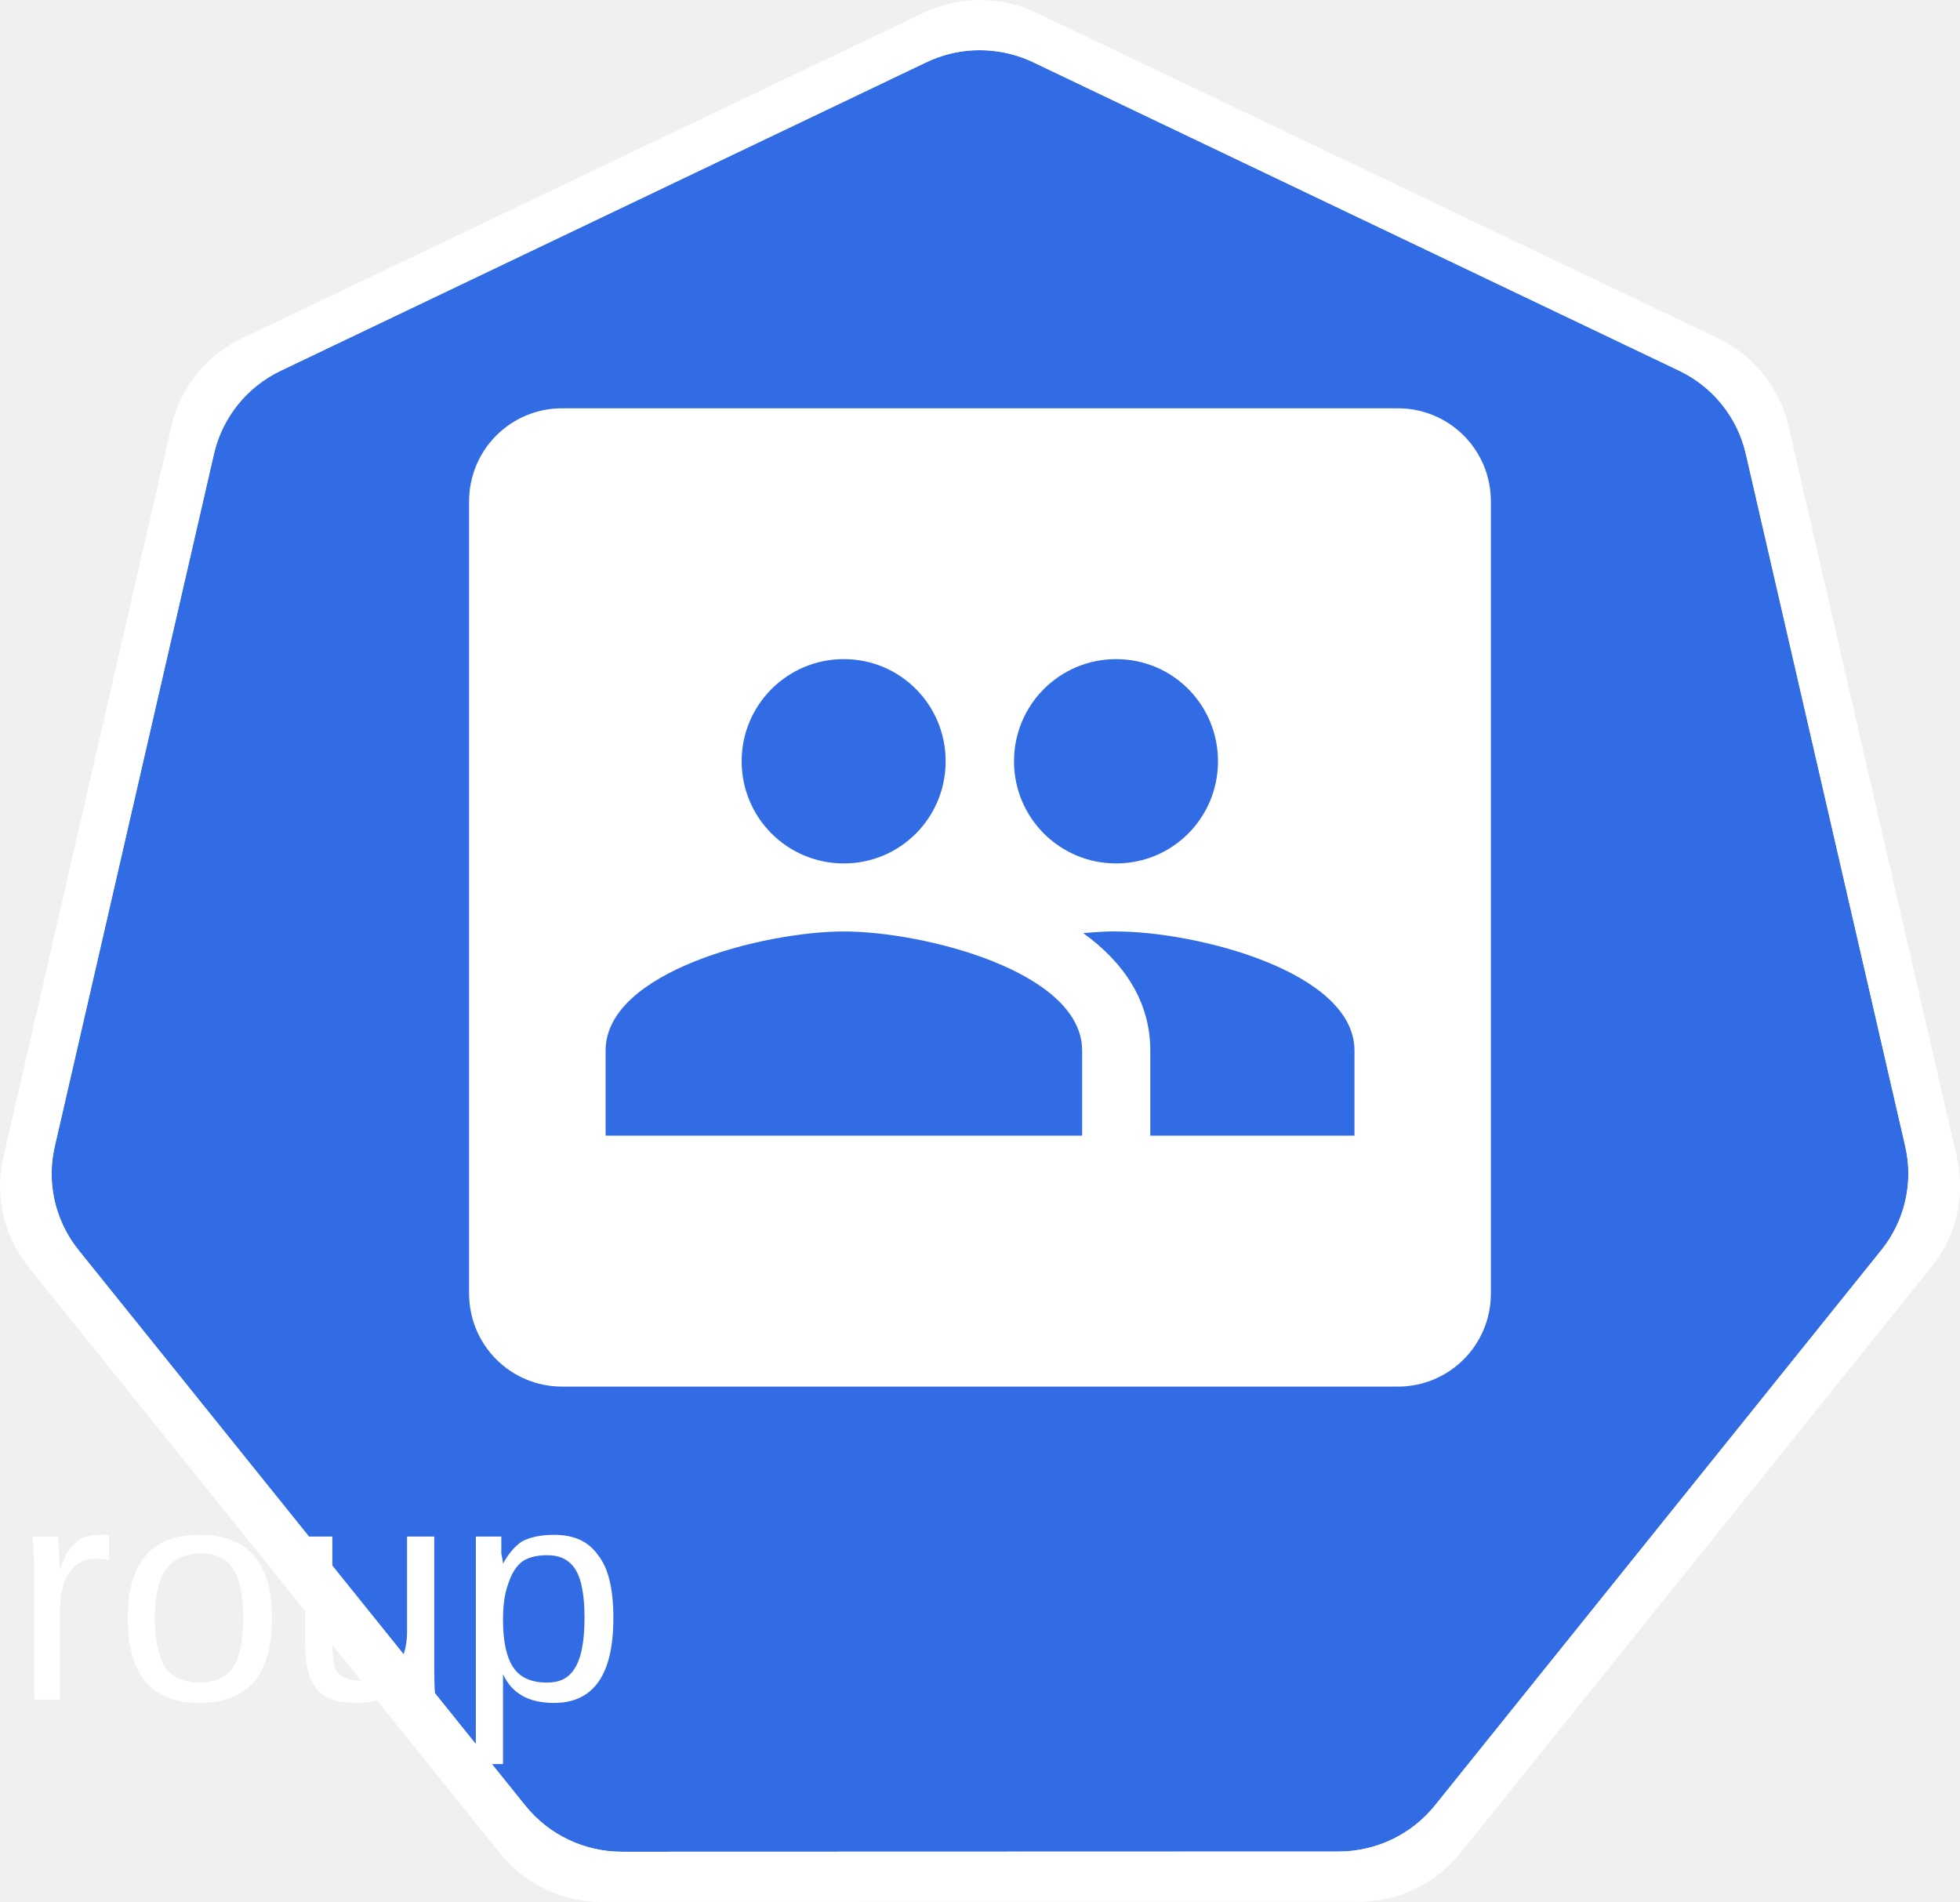
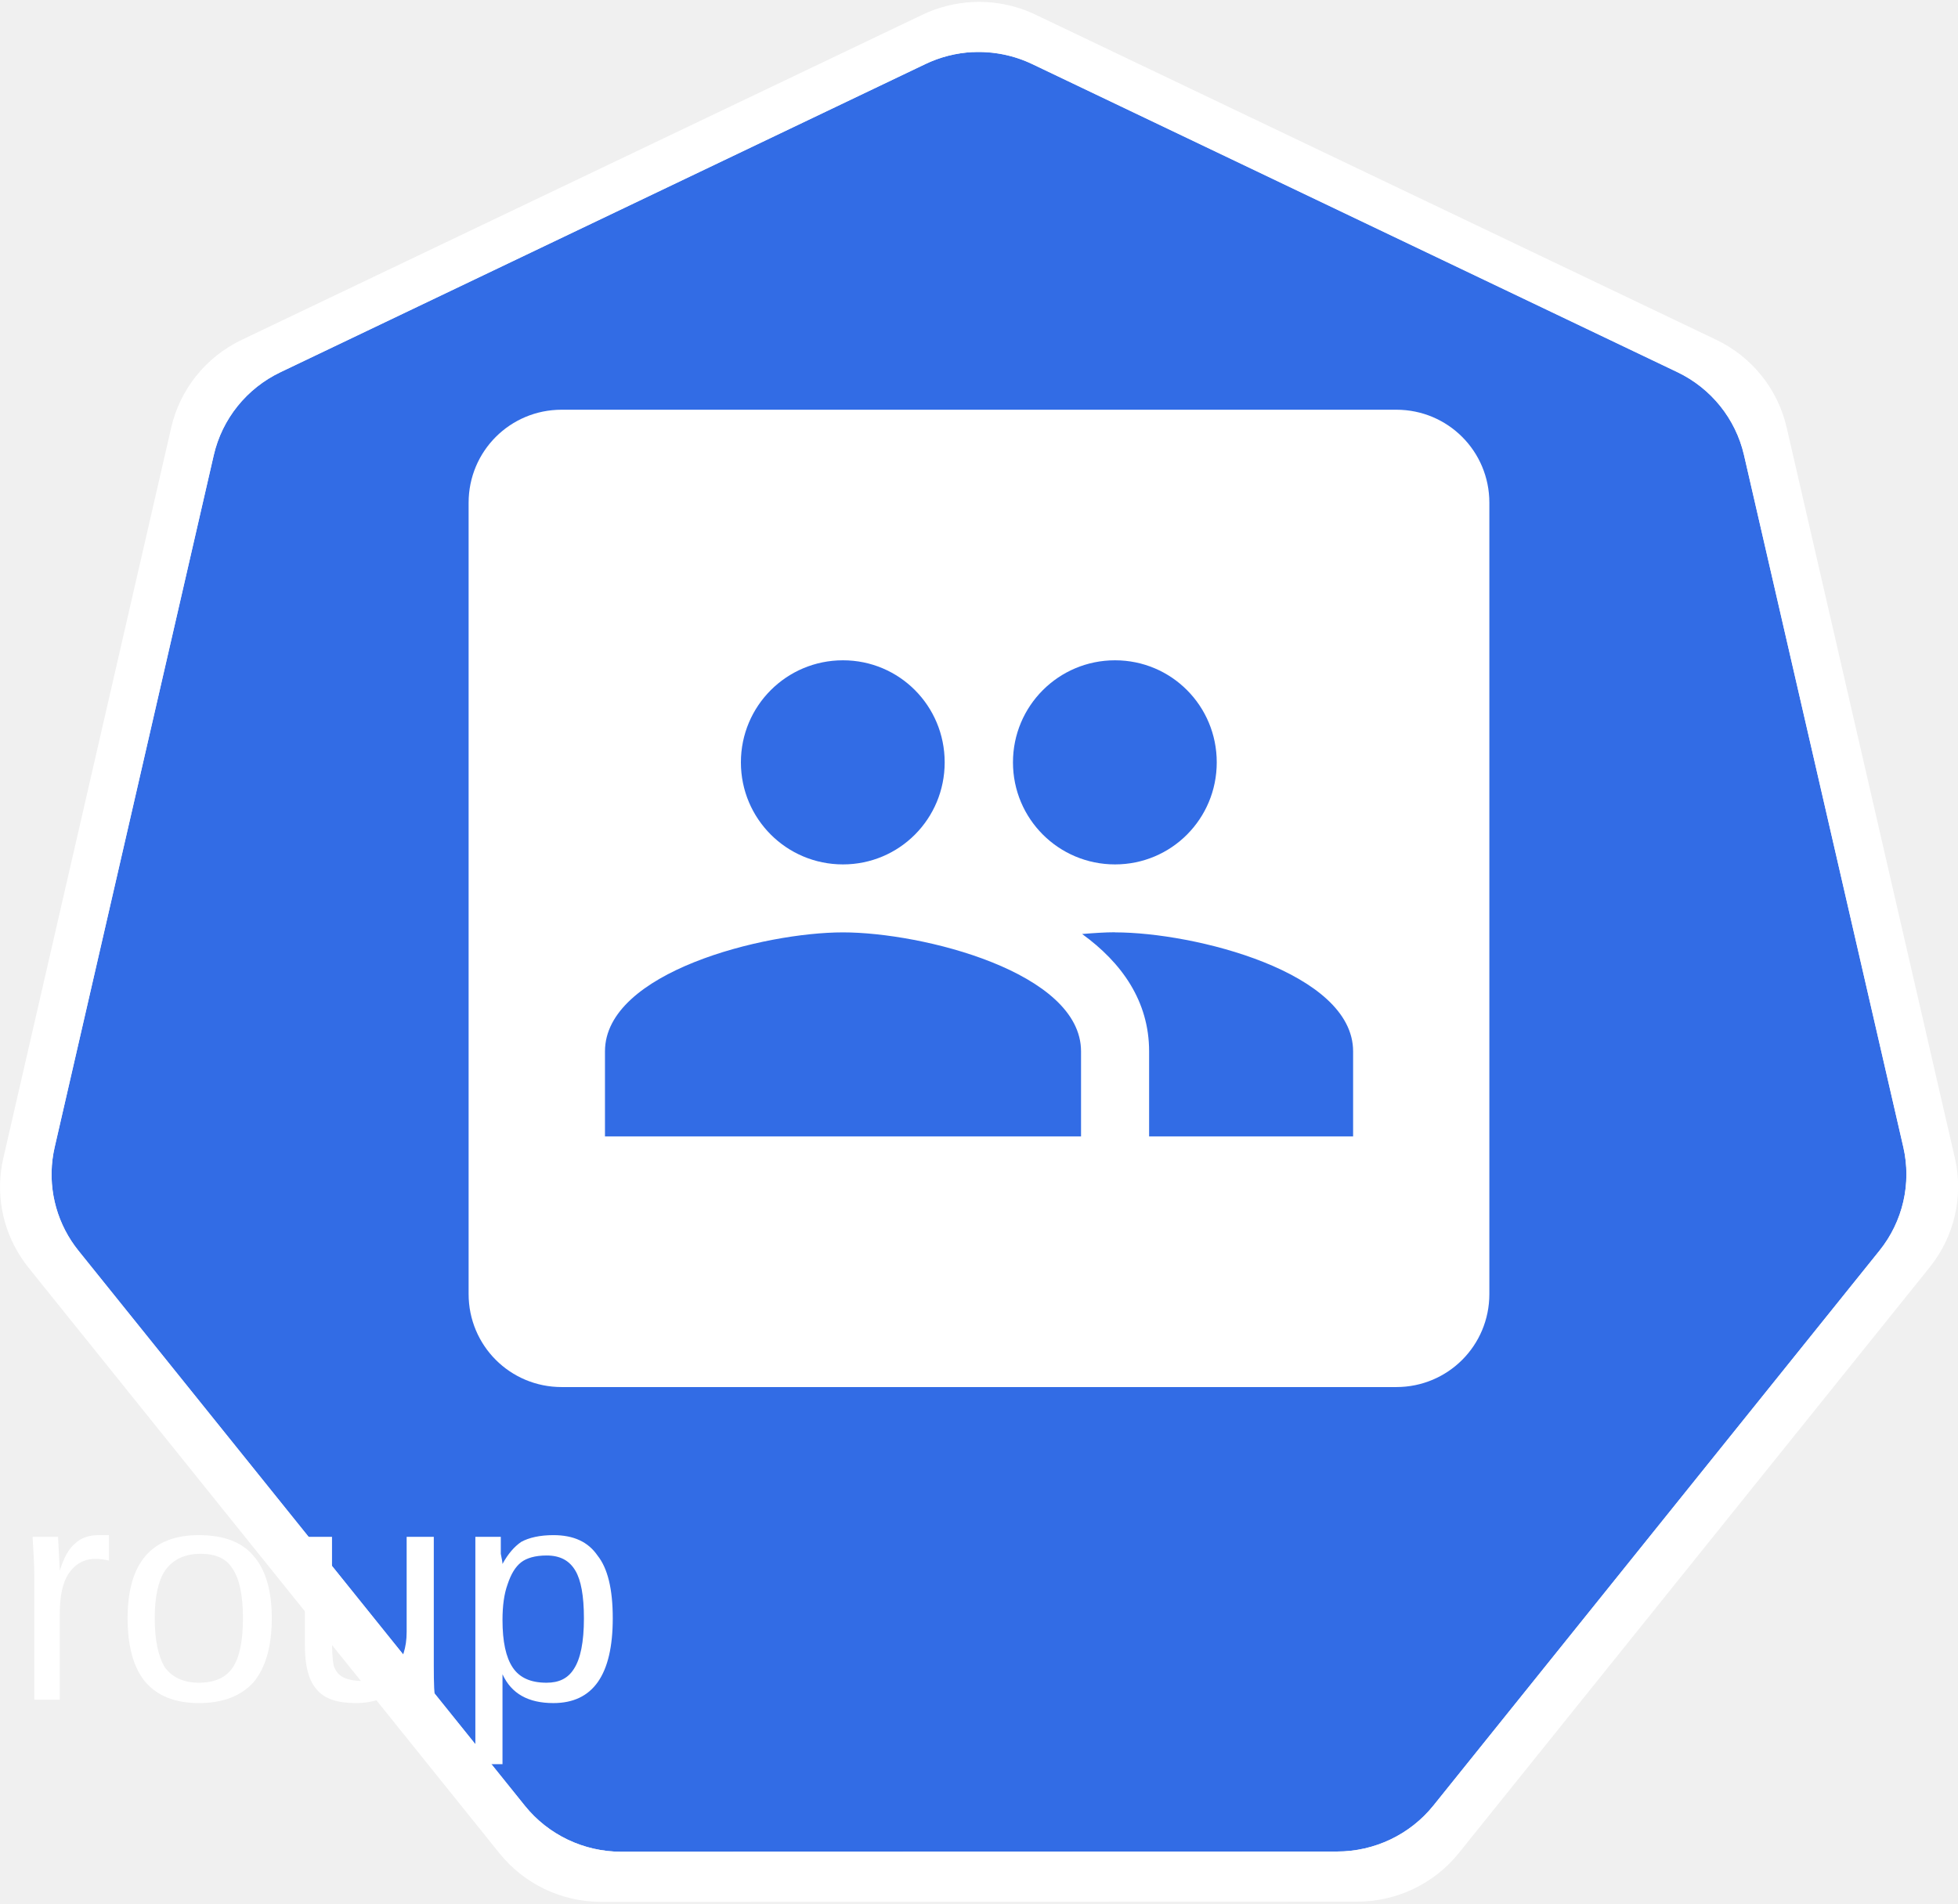
- <svg xmlns="http://www.w3.org/2000/svg" width="18.035mm" height="17.5mm" viewBox="0 0 18.035 17.5" version="1.1" id="svg13826">
+ <svg xmlns="http://www.w3.org/2000/svg" width="144" height="140" viewBox="0 0 18.035 17.5" version="1.1" id="svg13826">
  <defs id="defs13820" />
  <g id="layer1" transform="translate(-0.9926264,-1.174181)">
    <g id="g70" transform="matrix(1.014889,0,0,1.014889,16.90215,-2.698726)">
      <path id="path3055" d="m -6.849,4.272 a 1.119,1.11 0 0 0 -0.429,0.109 l -5.852,2.796 a 1.119,1.11 0 0 0 -0.606,0.753 l -1.444,6.281 a 1.119,1.11 0 0 0 0.152,0.851 1.119,1.11 0 0 0 0.064,0.088 l 4.051,5.037 a 1.119,1.11 0 0 0 0.875,0.418 l 6.496,-0.002 a 1.119,1.11 0 0 0 0.875,-0.417 L 1.382,15.149 A 1.119,1.11 0 0 0 1.598,14.21 L 0.152,7.929 A 1.119,1.11 0 0 0 -0.453,7.176 L -6.307,4.381 A 1.119,1.11 0 0 0 -6.849,4.272 Z" style="fill:#326ce5;fill-opacity:1;stroke:none;stroke-width:0;stroke-miterlimit:4;stroke-dasharray:none;stroke-opacity:1" />
      <path id="path3054-2-9" d="M -6.852,3.818 A 1.181,1.172 0 0 0 -7.304,3.933 l -6.179,2.951 a 1.181,1.172 0 0 0 -0.639,0.795 l -1.524,6.631 a 1.181,1.172 0 0 0 0.16,0.899 1.181,1.172 0 0 0 0.067,0.093 l 4.276,5.317 a 1.181,1.172 0 0 0 0.924,0.441 l 6.858,-0.002 a 1.181,1.172 0 0 0 0.924,-0.44 l 4.275,-5.318 a 1.181,1.172 0 0 0 0.228,-0.991 L 0.539,7.678 A 1.181,1.172 0 0 0 -0.1,6.883 L -6.279,3.932 A 1.181,1.172 0 0 0 -6.852,3.818 Z m 0.003,0.455 a 1.119,1.11 0 0 1 0.543,0.109 l 5.853,2.795 A 1.119,1.11 0 0 1 0.152,7.929 L 1.598,14.21 a 1.119,1.11 0 0 1 -0.216,0.939 l -4.049,5.037 a 1.119,1.11 0 0 1 -0.875,0.417 l -6.496,0.002 a 1.119,1.11 0 0 1 -0.875,-0.418 l -4.051,-5.037 a 1.119,1.11 0 0 1 -0.064,-0.088 1.119,1.11 0 0 1 -0.152,-0.851 l 1.444,-6.281 a 1.119,1.11 0 0 1 0.606,-0.753 l 5.852,-2.796 a 1.119,1.11 0 0 1 0.429,-0.109 z" style="color:#000000;font-style:normal;font-variant:normal;font-weight:normal;font-stretch:normal;font-size:medium;line-height:normal;font-family:Sans;-inkscape-font-specification:Sans;text-indent:0;text-align:start;text-decoration:none;text-decoration-line:none;letter-spacing:normal;word-spacing:normal;text-transform:none;writing-mode:lr-tb;direction:ltr;baseline-shift:baseline;text-anchor:start;display:inline;overflow:visible;visibility:visible;fill:#ffffff;fill-opacity:1;fill-rule:nonzero;stroke:none;stroke-width:0;stroke-miterlimit:4;stroke-dasharray:none;marker:none;enable-background:accumulate" />
    </g>
    <text id="text2066" y="16.812" x="10.025" style="font-style:normal;font-weight:normal;font-size:10.583px;line-height:6.615px;font-family:Sans;letter-spacing:0px;word-spacing:0px;fill:#ffffff;fill-opacity:1;stroke:none;stroke-width:0.265px;stroke-linecap:butt;stroke-linejoin:miter;stroke-opacity:1" xml:space="preserve">
      <tspan style="font-style:normal;font-variant:normal;font-weight:normal;font-stretch:normal;font-size:2.822px;font-family:Arial;-inkscape-font-specification:'Arial, Normal';text-align:center;writing-mode:lr-tb;text-anchor:middle;fill:#ffffff;fill-opacity:1;stroke-width:0.265px" y="16.812" x="10.025" id="tspan2064">group</tspan>
    </text>
    <path style="opacity:1;fill:#ffffff;fill-opacity:1;fill-rule:nonzero;stroke:none;stroke-width:0.202;stroke-linecap:butt;stroke-linejoin:round;stroke-miterlimit:10;stroke-dasharray:0.403, 0.202;stroke-dashoffset:5.019;stroke-opacity:1" d="m 6.166,4.931 c -0.475,0 -0.857,0.382 -0.857,0.857 l 0,7.288 c 0,0.475 0.382,0.857 0.857,0.857 l 7.688,0 c 0.475,0 0.857,-0.382 0.857,-0.857 l 0,-7.288 c 0,-0.475 -0.382,-0.857 -0.857,-0.857 z m 2.591,2.308 c 0.52,0 0.937,0.42 0.937,0.94 0,0.52 -0.417,0.94 -0.937,0.94 -0.52,0 -0.94,-0.42 -0.94,-0.94 0,-0.52 0.42,-0.94 0.94,-0.94 z m 2.506,0 c 0.52,0 0.937,0.42 0.937,0.94 0,0.52 -0.417,0.94 -0.937,0.94 -0.52,0 -0.94,-0.42 -0.94,-0.94 0,-0.52 0.42,-0.94 0.94,-0.94 z M 8.757,9.745 c 0.73,0 2.193,0.366 2.193,1.096 l 0,0.783 -4.385,0 0,-0.783 c 0,-0.73 1.463,-1.096 2.193,-1.096 z m 2.506,0 c 0.73,10e-7 2.193,0.366 2.193,1.096 l 0,0.783 -1.879,0 0,-0.783 c 0,-0.464 -0.254,-0.818 -0.617,-1.081 0.11,-0.009 0.213,-0.016 0.304,-0.016 z" id="rect8317" />
  </g>
</svg>
